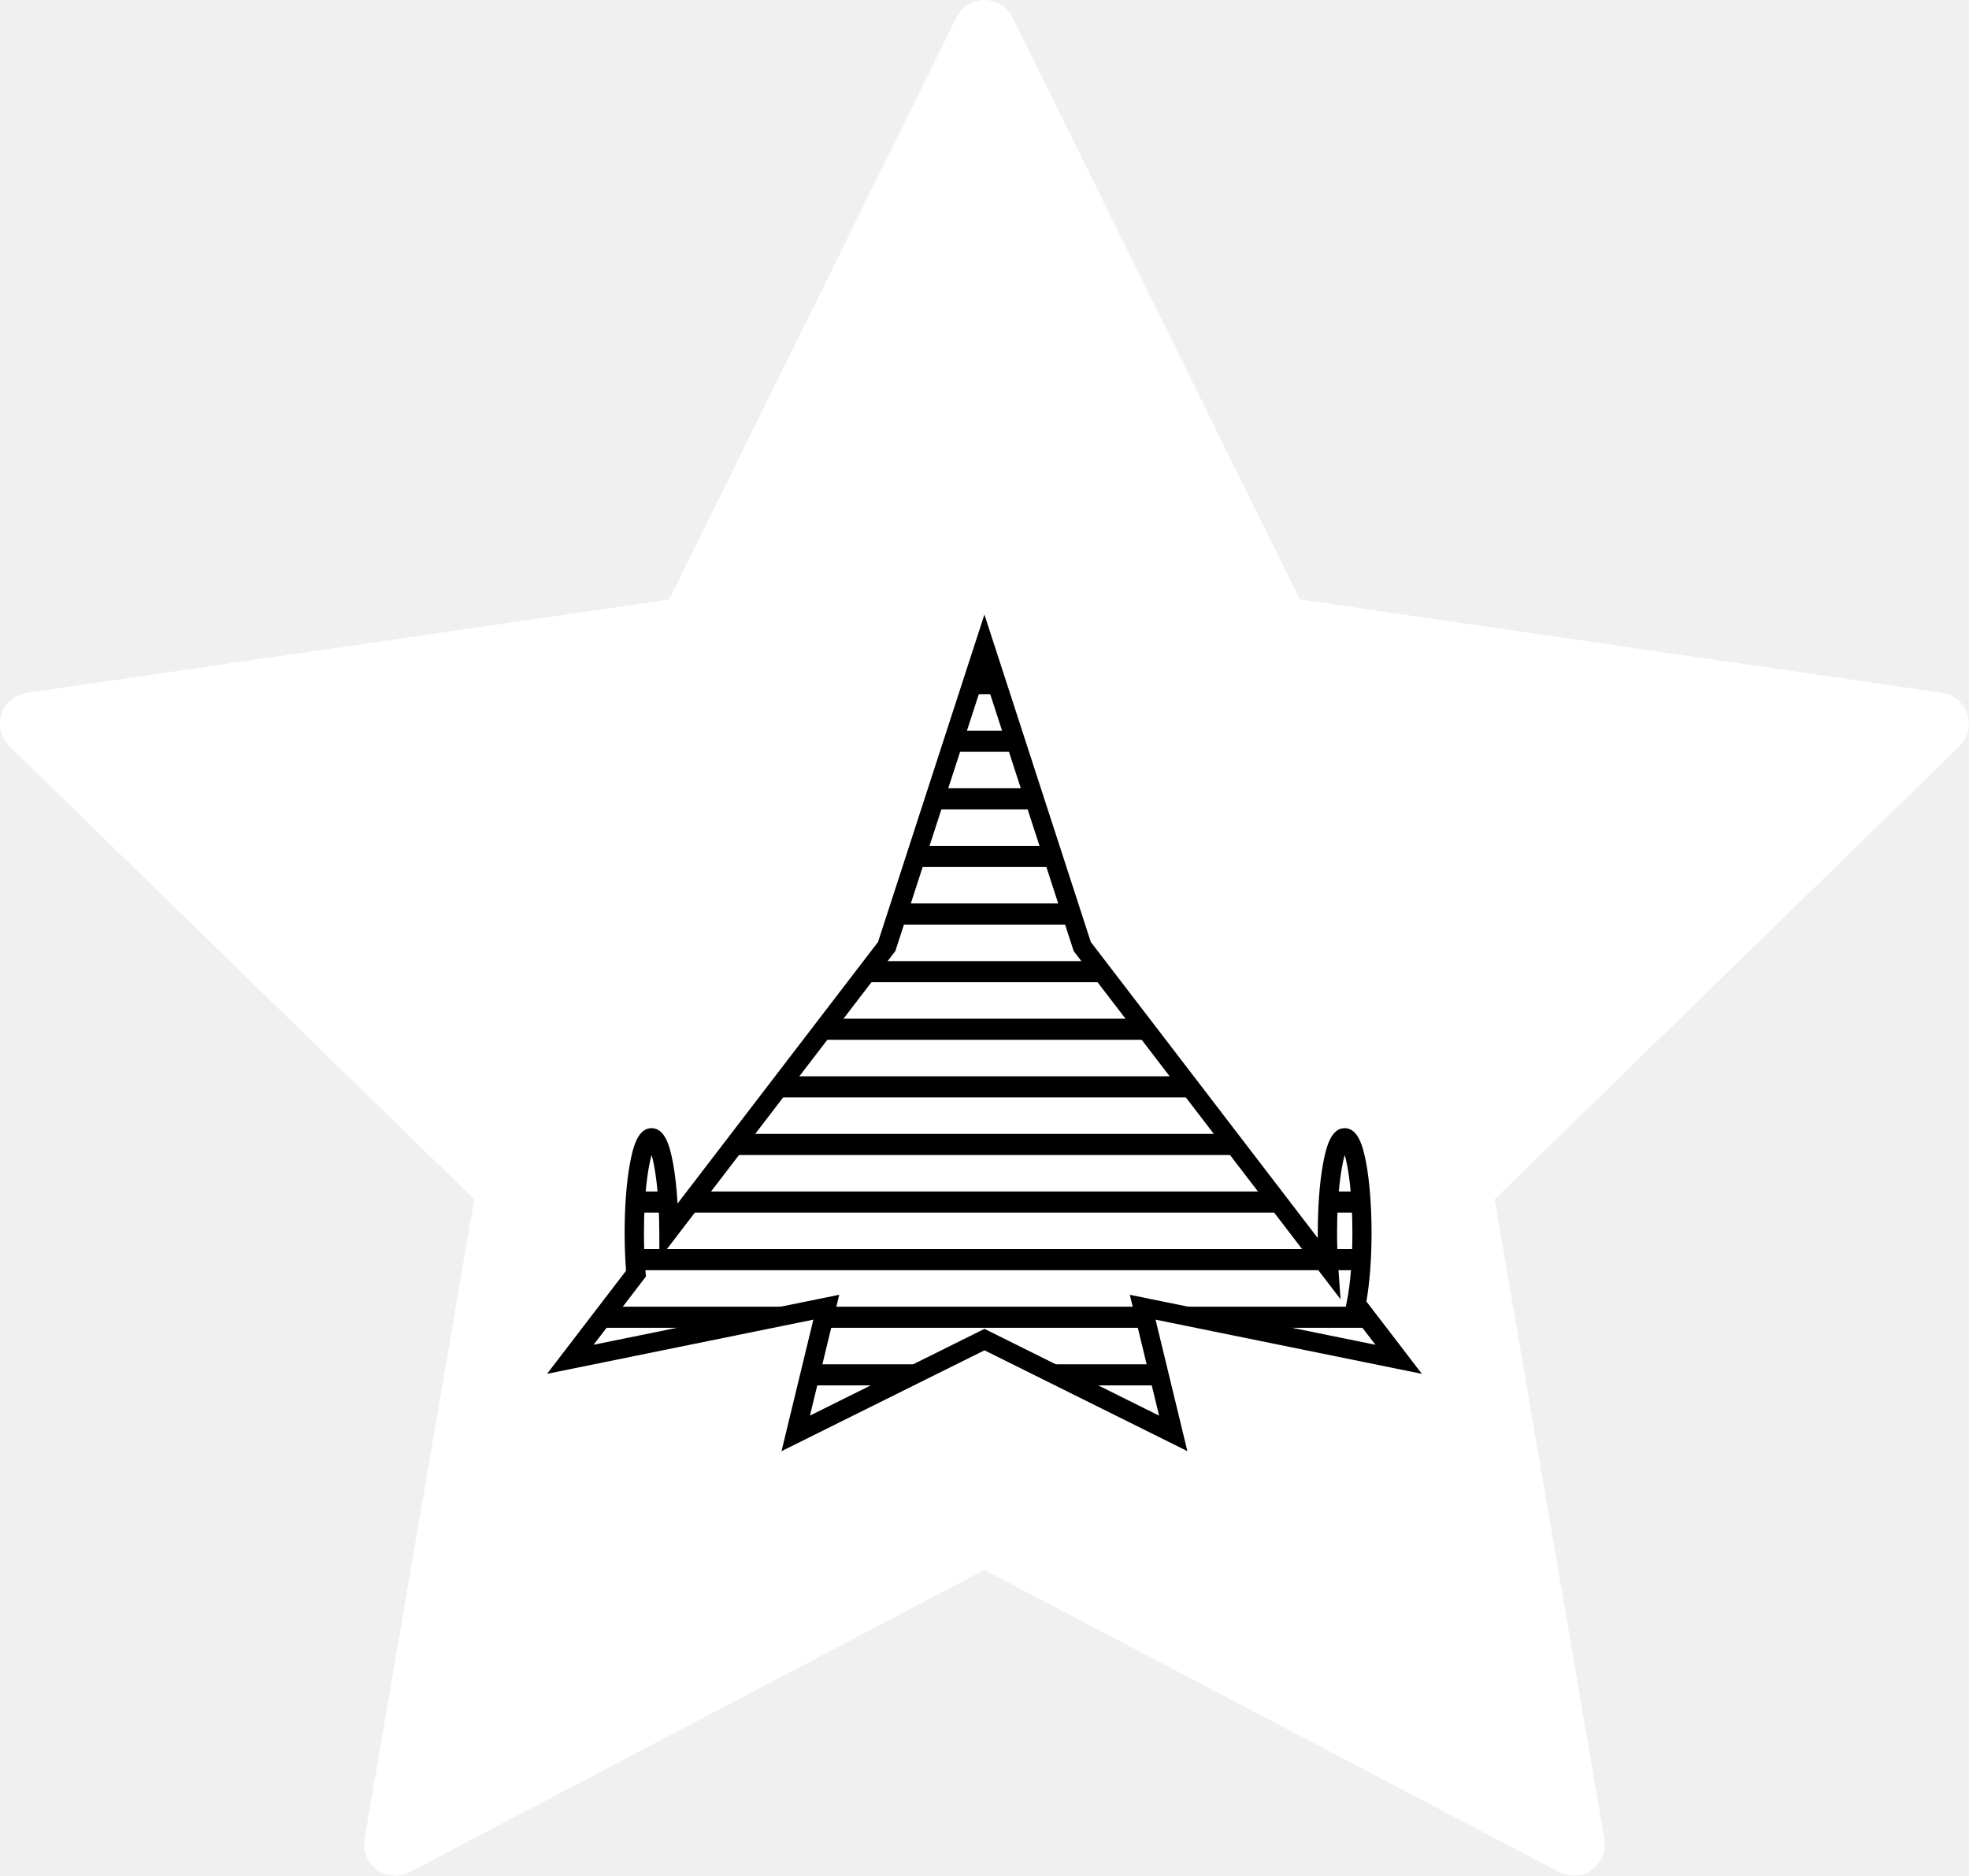
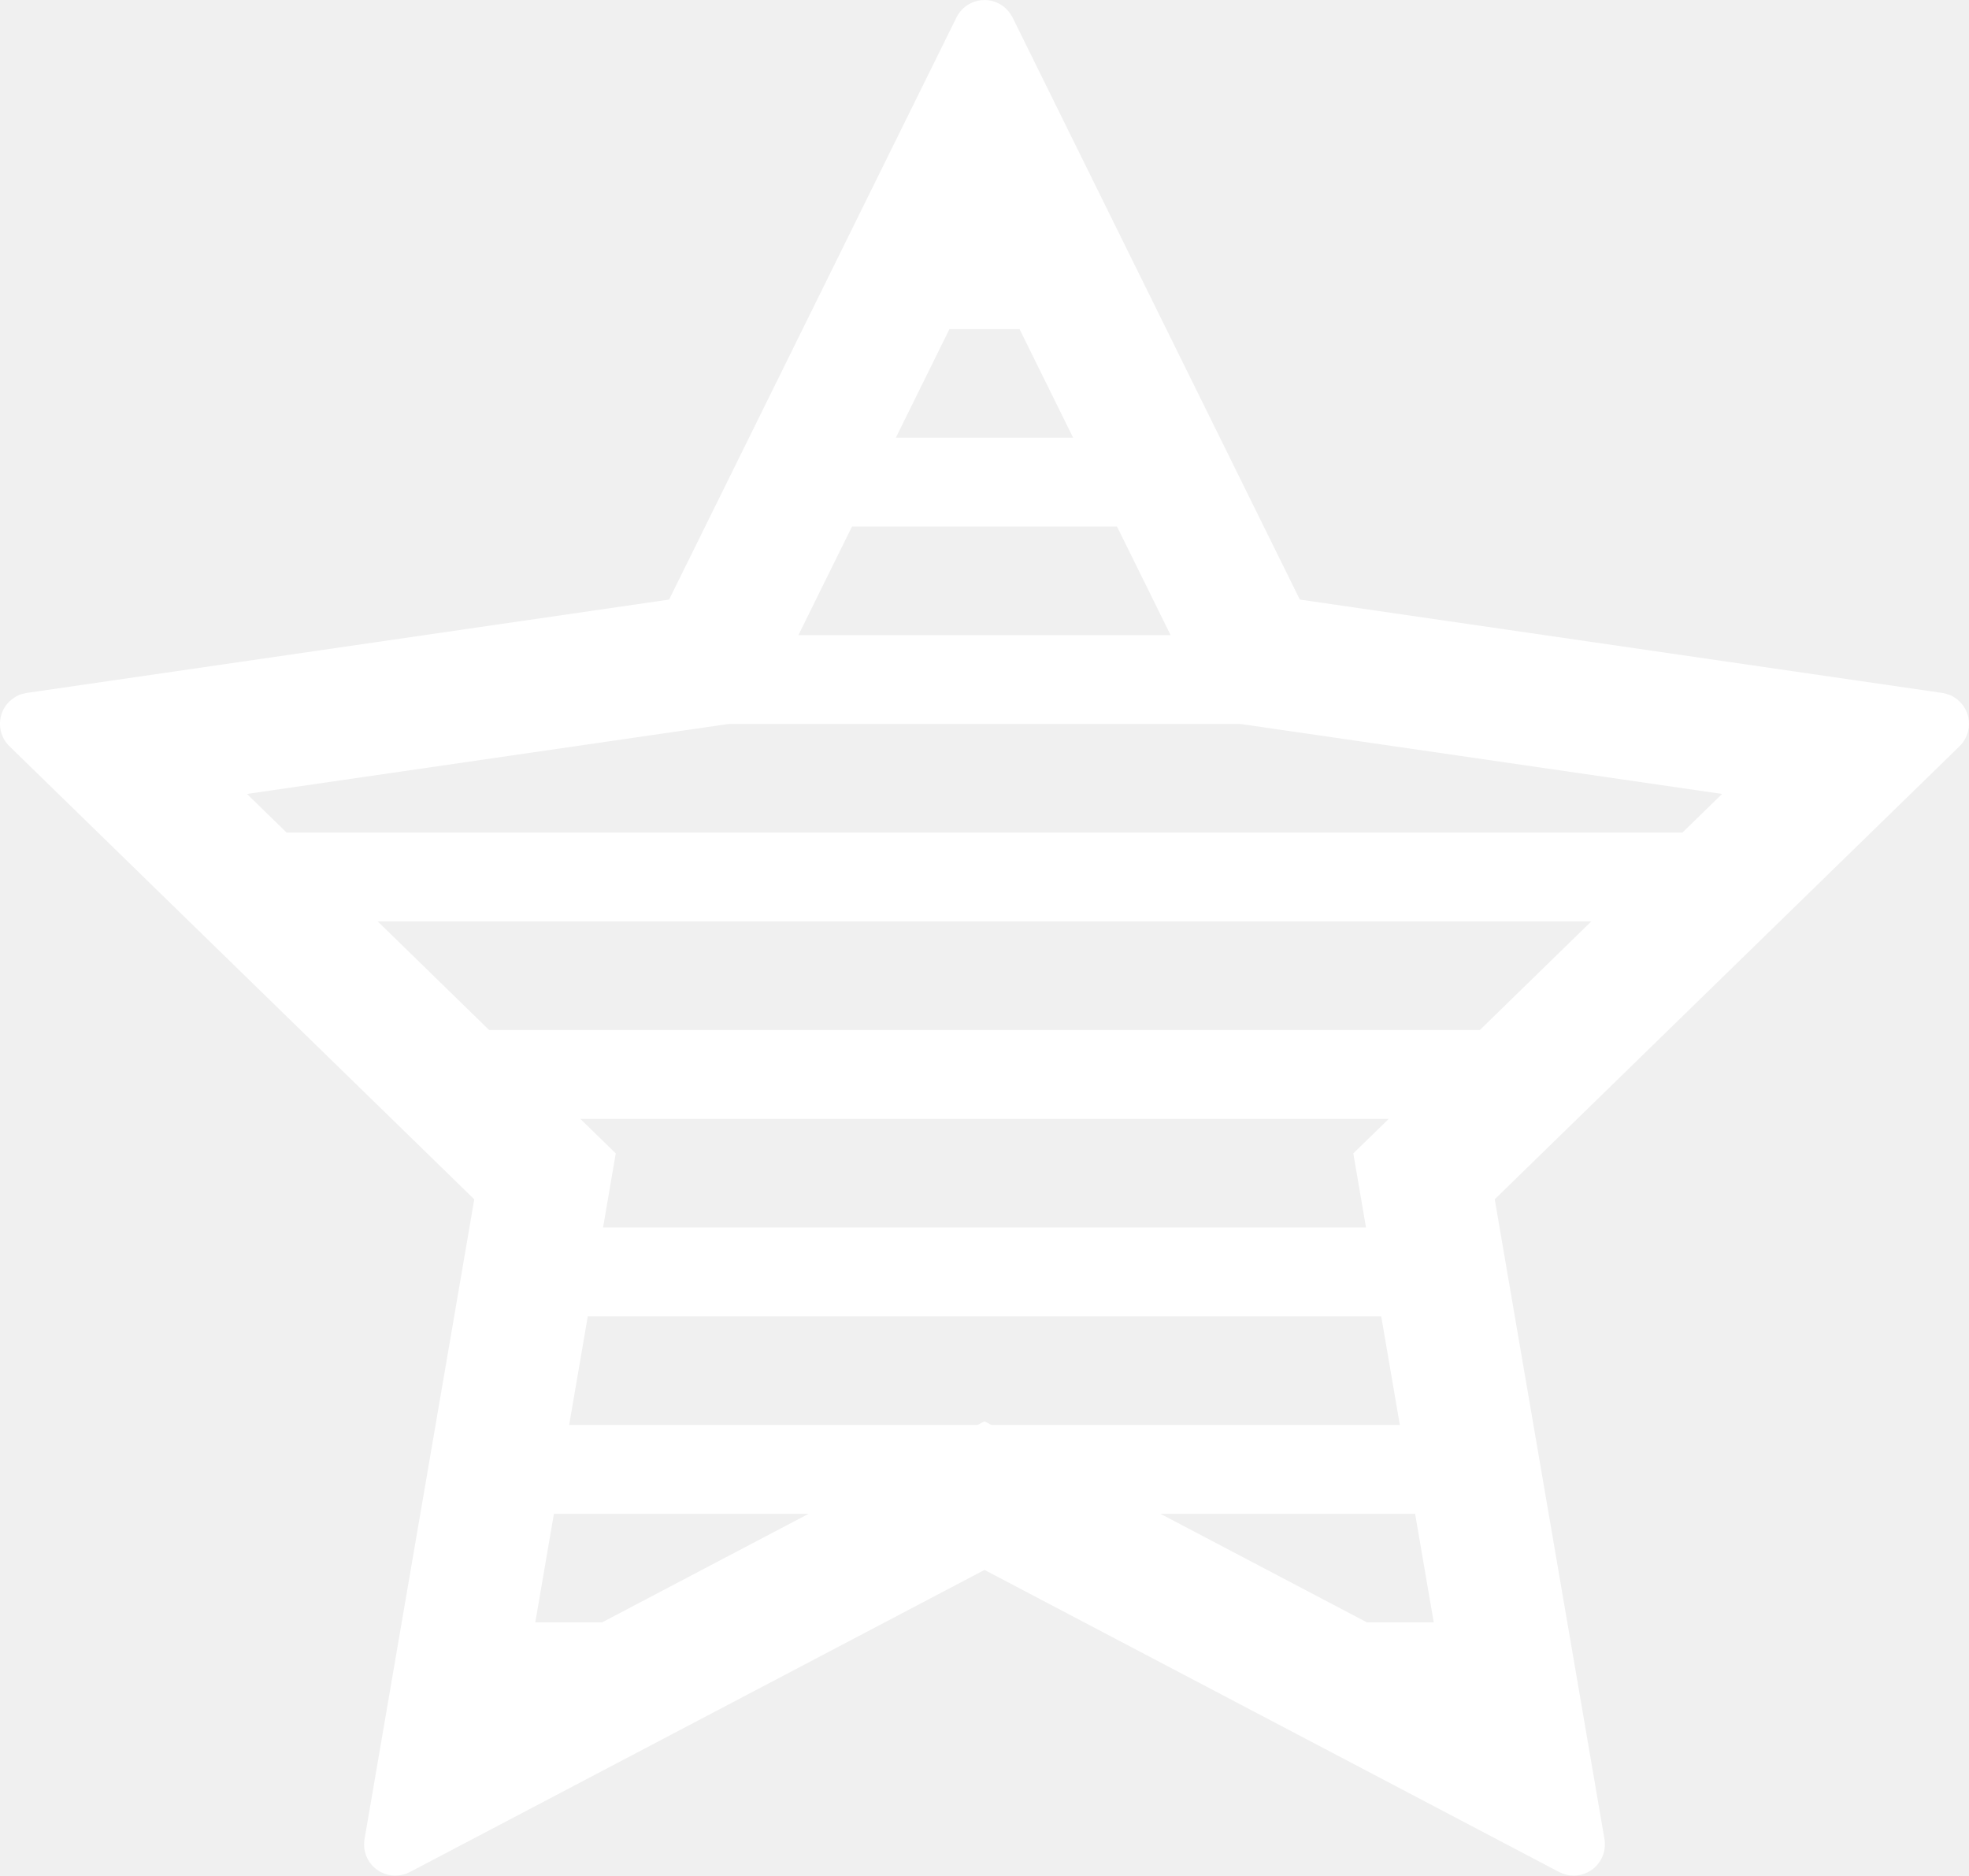
- <svg xmlns="http://www.w3.org/2000/svg" id="Ebene_2" data-name="Ebene 2" viewBox="0 0 598.33 569.98">
+ <svg xmlns="http://www.w3.org/2000/svg" id="Ebene_2" data-name="Ebene 2" viewBox="0 0 598.32 569.98">
  <defs>
    <style>
      .cls-1 {
        fill: #fff;
      }
    </style>
  </defs>
  <g id="Stealth">
-     <path class="cls-1" d="m597.87,217.02c-1.12-3.44-4.09-5.95-7.67-6.47l-195.21-28.37L307.68,5.3c-1.6-3.24-4.9-5.3-8.52-5.3s-6.92,2.05-8.52,5.3l-87.3,176.89L8.13,210.55c-3.58.52-6.55,3.03-7.67,6.47-1.12,3.44-.19,7.21,2.4,9.74l141.26,137.69-33.35,194.42c-.61,3.56.85,7.17,3.78,9.29,2.93,2.13,6.8,2.41,10,.72l174.6-91.79,174.6,91.79c1.39.73,2.91,1.09,4.42,1.09,1.97,0,3.93-.61,5.58-1.81,2.93-2.12,4.39-5.73,3.78-9.29l-33.35-194.42,141.25-137.69c2.59-2.52,3.52-6.3,2.4-9.74Z" />
-     <g>
-       <polygon points="185.56 397.08 180.64 403.5 220.34 403.5 251.09 397.24 249.57 403.5 348.76 403.5 347.24 397.24 377.99 403.5 417.69 403.5 412.77 397.08 185.56 397.08" />
-       <path d="m201.01,350.99c-.85-3.3-1.89-5.25-3.02-5.25s-2.16,1.95-3.02,5.25h6.03Z" />
-       <path d="m403.46,379.58c.06,1.99.16,3.91.29,5.74l-4.4-5.74h-206.53c.07,2.24.19,4.39.35,6.42h220.28c.16-2.03.28-4.18.35-6.42h-10.34Z" />
-       <path d="m203.13,368.49c-.09-2.25-.22-4.4-.4-6.42h-9.46c-.18,2.02-.31,4.17-.4,6.42h10.26Z" />
-       <polygon points="385.94 362.07 212.39 362.07 207.47 368.49 390.86 368.49 385.94 362.07" />
-       <path d="m403.9,362.07c-.18,2.02-.31,4.17-.4,6.42h10.26c-.09-2.25-.22-4.4-.4-6.42h-9.46Z" />
-       <polygon points="242.65 432.09 241.8 435.59 248.84 432.09 242.65 432.09" />
-       <polygon points="356.53 435.59 355.68 432.09 349.49 432.09 356.53 435.59" />
-       <polygon points="314.27 414.59 327.18 421 353 421 351.44 414.59 314.27 414.59" />
-       <polygon points="246.89 414.59 245.33 421 271.15 421 284.06 414.59 246.89 414.59" />
-       <polygon points="279.39 257.05 277.3 263.47 321.03 263.47 318.94 257.05 279.39 257.05" />
-       <polygon points="285.08 239.54 282.99 245.96 315.34 245.96 313.25 239.54 285.08 239.54" />
-       <polygon points="290.76 222.04 288.68 228.46 309.65 228.46 307.57 222.04 290.76 222.04" />
-       <polygon points="273.7 274.55 271.62 280.97 326.71 280.97 324.63 274.55 273.7 274.55" />
-       <polygon points="296.45 204.54 294.37 210.95 303.97 210.95 301.88 204.54 296.45 204.54" />
-       <path d="m408.63,345.74c-1.12,0-2.16,1.95-3.02,5.25h6.03c-.85-3.3-1.89-5.25-3.02-5.25Z" />
-       <polygon points="239.23 327.07 234.31 333.48 364.02 333.48 359.11 327.07 239.23 327.07" />
-       <polygon points="220.89 350.99 377.44 350.99 372.52 344.57 225.81 344.57 220.89 350.99" />
-       <polygon points="266.06 292.06 261.14 298.48 337.19 298.48 332.27 292.06 266.06 292.06" />
-       <polygon points="252.64 309.56 247.72 315.98 350.61 315.98 345.69 309.56 252.64 309.56" />
-     </g>
-     <path d="m360.84,440.99l-61.68-30.65-61.68,30.65,9.68-39.97-80.93,16.47,24.01-31.33c-.28-3.66-.43-7.53-.43-11.54,0-7.88.56-15.32,1.59-20.94.98-5.37,2.52-10.85,6.58-10.85s5.57,5.38,6.54,10.65c.64,3.48,1.11,7.68,1.37,12.26l60.92-79.48,32.33-99.51,32.33,99.51,68.97,89.98c0-.54,0-1.08,0-1.62,0-7.88.56-15.32,1.59-20.94.98-5.37,2.52-10.85,6.58-10.85s5.61,5.49,6.58,10.85c1.02,5.62,1.59,13.06,1.59,20.94s-.57,15.3-1.57,20.87l16.86,22-80.93-16.47,9.68,39.97Zm-61.68-37.17l53.06,26.37-8.9-36.72,74.64,15.19-8.98-11.72.27-1.3c1.09-5.3,1.71-12.96,1.71-21.02,0-11.71-1.21-19.71-2.33-23.67-1.12,3.96-2.33,11.96-2.33,23.67,0,3.61.12,7.14.37,10.49l.7,9.72-81.11-105.82-.15-.48-26.94-82.91-27.09,83.38-71.71,93.56-.03-8.55c-.04-11.37-1.24-19.17-2.33-23.06-1.12,3.96-2.33,11.96-2.33,23.66,0,4.26.17,8.36.5,12.17l.1,1.13-15.9,20.74,74.64-15.19-8.9,36.72,53.06-26.37Z" />
+     <path class="cls-1" d="m598.29,219.31c-.02-.28-.04-.56-.09-.83-.02-.12-.04-.24-.07-.37-.07-.36-.15-.73-.27-1.09,0,0,0,0,0,0-.14-.43-.31-.85-.5-1.24-.2-.4-.42-.78-.66-1.14-.37-.54-.8-1.03-1.27-1.48-.47-.46-.97-.88-1.53-1.23-.37-.23-.75-.44-1.15-.62-.11-.05-.23-.08-.34-.12-.7-.29-1.44-.51-2.22-.62l-120.88-17.57h0l-74.33-10.8-10.96-22.2h0l-3.24-6.57-26.37-53.43h0l-13.33-27h0L307.68,5.3c-.08-.17-.19-.32-.28-.48-1.68-2.95-4.81-4.81-8.24-4.81-2.71,0-5.25,1.15-7.02,3.1-.59.65-1.1,1.38-1.5,2.2l-3.8,7.69h0l-13.33,27h0l-45.9,93h0l-13.33,27h0l-10.96,22.2-74.33,10.8h0l-120.88,17.57c-.08.01-.16.04-.23.05-.81.14-1.59.37-2.32.69-.69.31-1.33.72-1.92,1.19-.43.34-.85.7-1.22,1.11-.29.32-.56.67-.81,1.03-.25.36-.47.75-.66,1.14-.2.4-.36.81-.5,1.24,0,0,0,0,0,0-.12.36-.2.72-.27,1.09-.02.12-.05.24-.07.37-.04.28-.07.55-.09.83,0,.07-.02.14-.02.21,0,.04-.01.08-.01.12-.01.44,0,.88.05,1.31.14,1.3.54,2.56,1.19,3.71.43.76.98,1.47,1.63,2.1l112.59,109.75,3.57,3.48h0l25.09,24.46-1.46,8.54h0l-3.63,21.16-10.15,59.2-1.14,6.64h0l-6.53,38.06-3.76,21.94h0l-5.66,33h0l-.48,2.77-.53,3.11c-.08.45-.12.89-.13,1.34-.01.44,0,.89.05,1.32.19,1.74.87,3.4,1.95,4.79.27.35.56.68.88.98s.66.6,1.03.86c.34.24.69.46,1.05.65.05.03.1.06.15.08.34.18.7.33,1.06.47.07.02.13.05.2.07.36.13.72.23,1.09.31.06.01.12.02.18.04.38.08.77.14,1.16.16.02,0,.05,0,.07,0,.21.01.42.02.63.02h0c.12,0,.23-.02.35-.02.16,0,.33-.01.49-.03.25-.02.51-.06.76-.1.16-.03.31-.05.47-.08.27-.06.54-.14.81-.23.13-.04.26-.07.39-.12.03-.01.06-.02.09-.03.36-.14.72-.3,1.06-.48l133.2-70.03,41.4-21.77,67.72,35.6,13.88,7.3h0l23.88,12.55,38.89,20.45h0l30.24,15.9c.17.09.35.16.53.24,1.24.56,2.56.85,3.89.85.92,0,1.83-.14,2.71-.4,1.01-.3,1.99-.77,2.87-1.41.73-.53,1.37-1.15,1.91-1.85,1.62-2.08,2.33-4.77,1.87-7.44l-10.63-62-.67-3.88h0l-5.66-33h0l-.27-1.59-10.02-58.41h0l-4.63-27h0l-1.46-8.54,25.09-24.46h0l27.7-27h0l88.46-86.23c.32-.32.62-.65.89-1,1.08-1.41,1.74-3.08,1.92-4.81.06-.54.05-1.09.01-1.64Zm-209.06,2.47l134.05,19.48-12.04,11.74H87.09l-12.04-11.74,134.05-19.48,12.27-1.78h155.6l12.27,1.78Zm25.55,149.44l.31,1.78h-231.84l.31-1.78,3.55-20.73-10.77-10.49h245.66l-10.77,10.49,3.55,20.73Zm.58,121.78l-62.77-33h77.42l5.66,33h-20.31Zm-252.7,0l5.66-33h77.42l-62.77,33h-20.31Zm138.57-60l-2.07-1.09-2.07,1.09h-124.14l5.66-33h241.1l5.66,33h-124.14Zm-152.6-120l-33.85-33h368.76l-33.85,33H148.64Zm93.98-120l16.29-33h80.52l16.29,33h-113.09Zm67.19-93l16.29,33h-53.87l16.29-33h21.29Z" />
  </g>
</svg>
